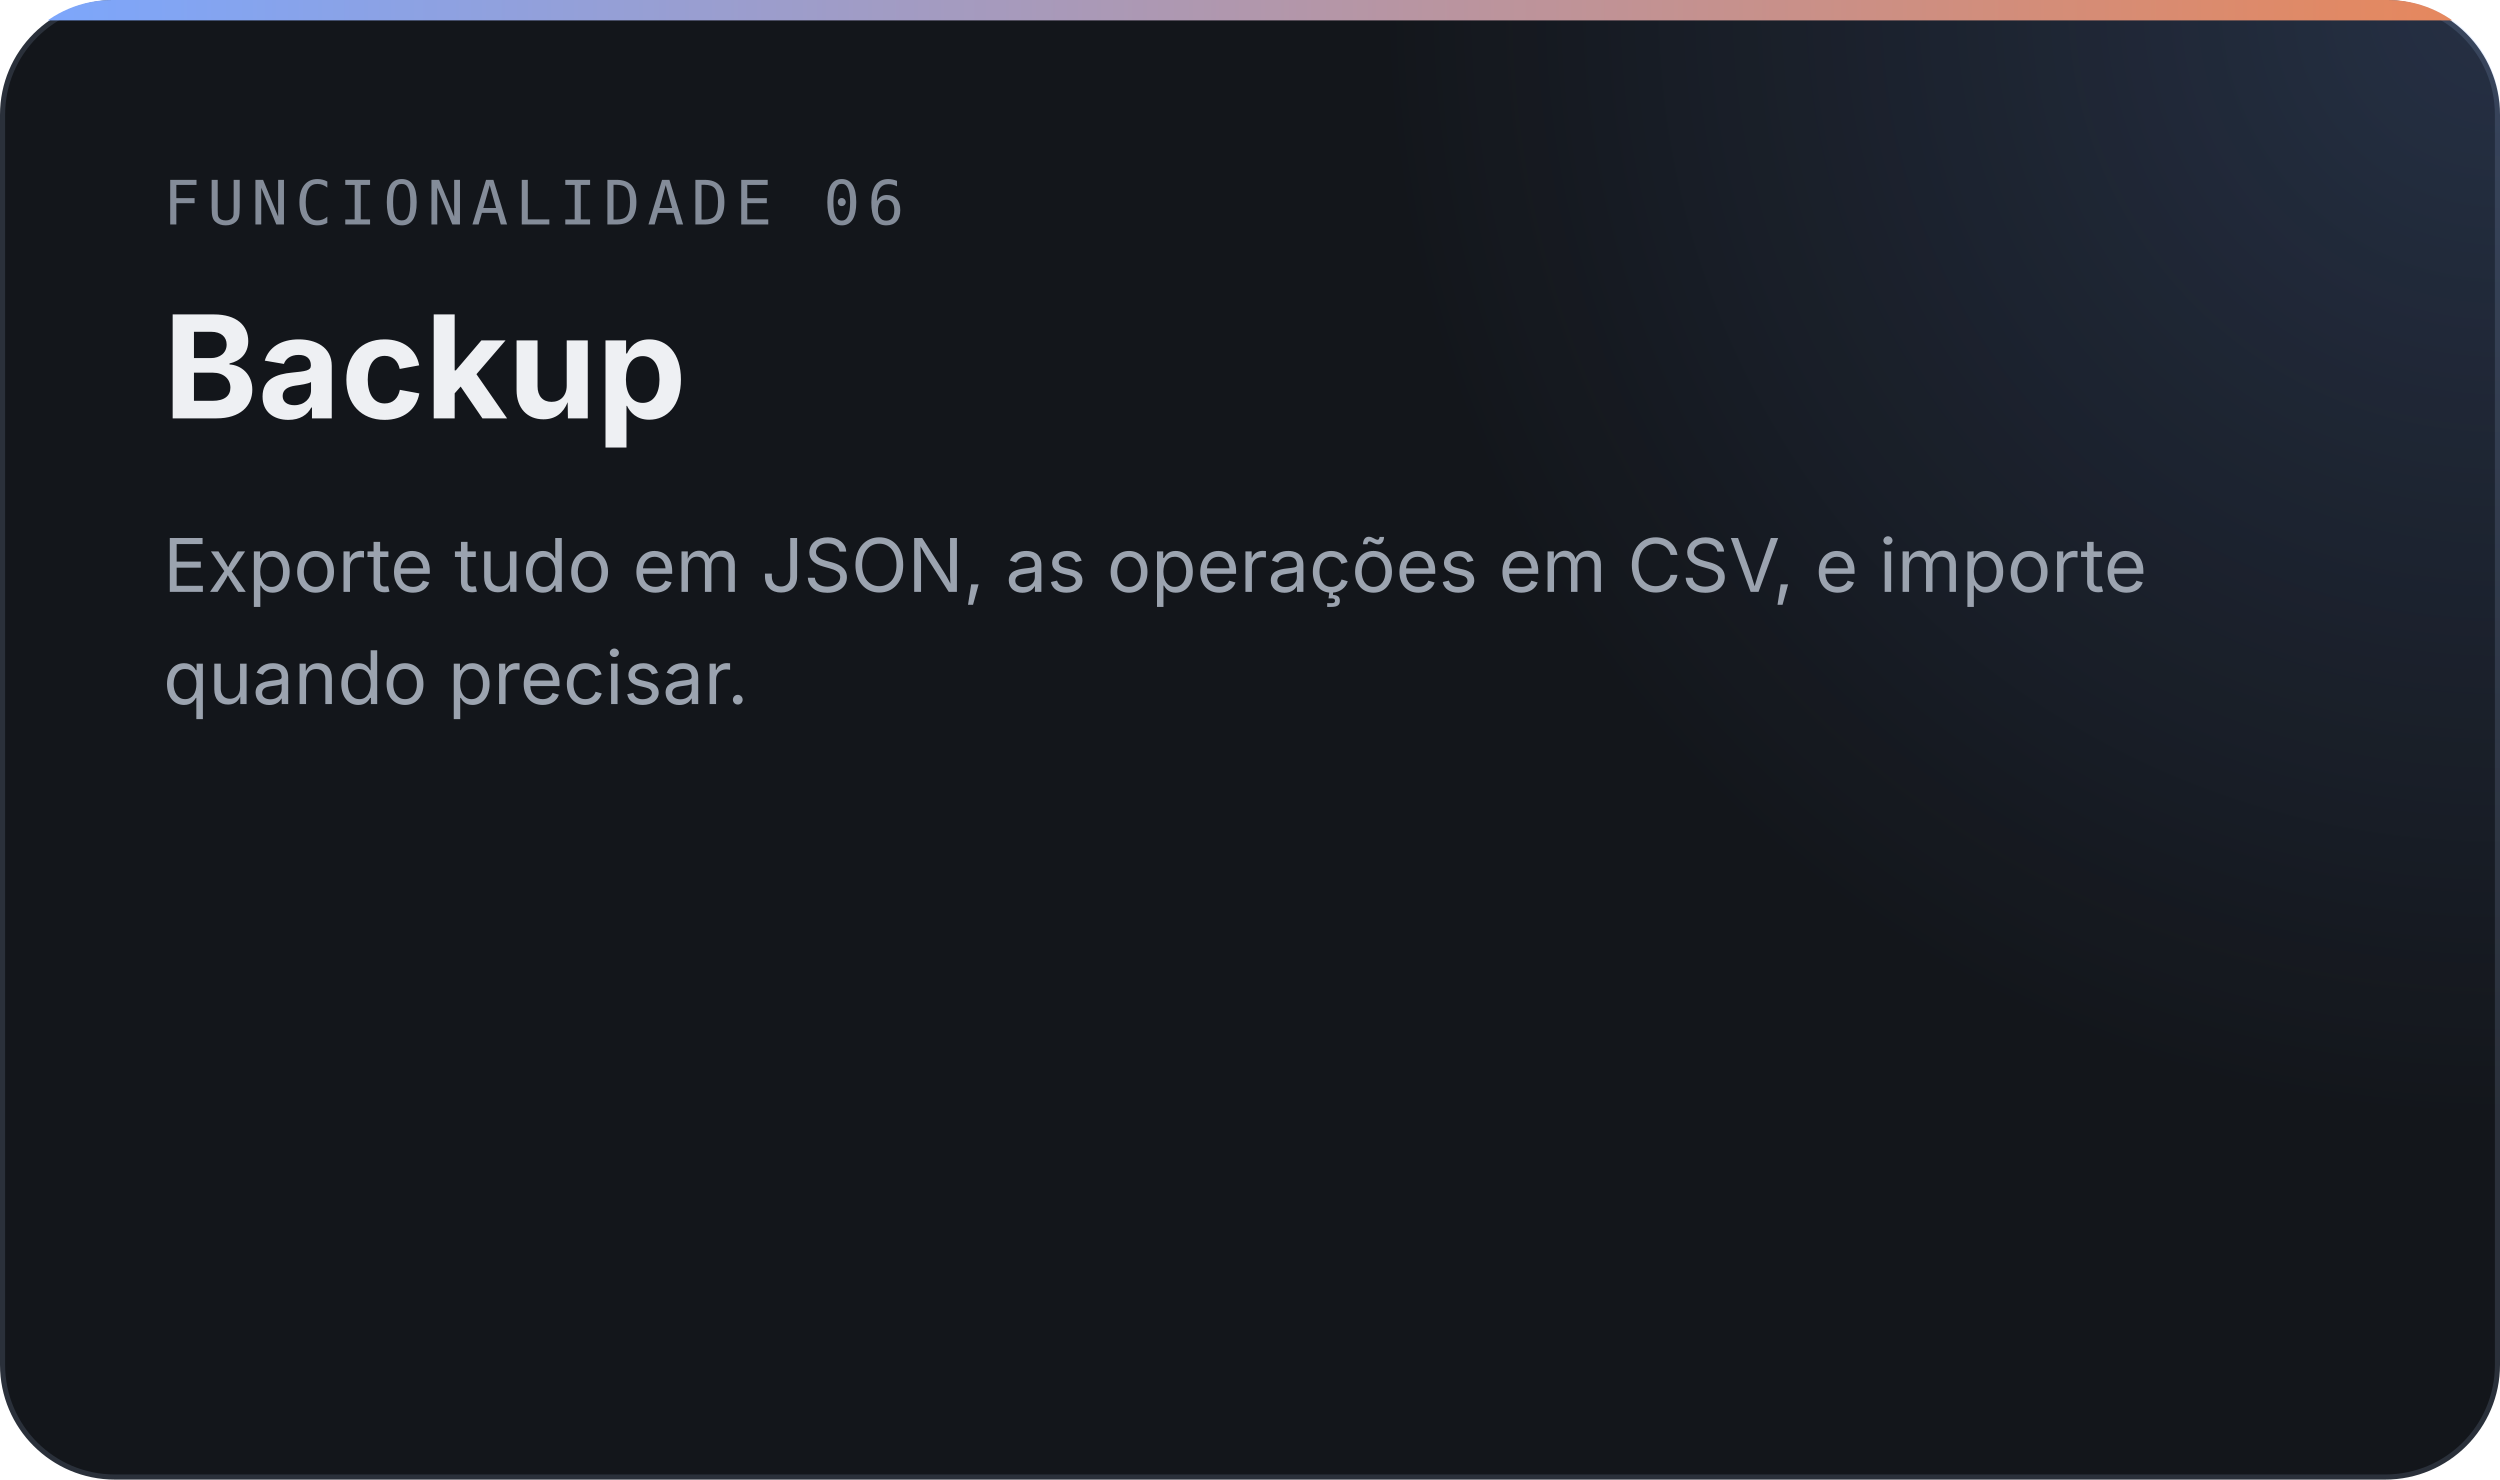
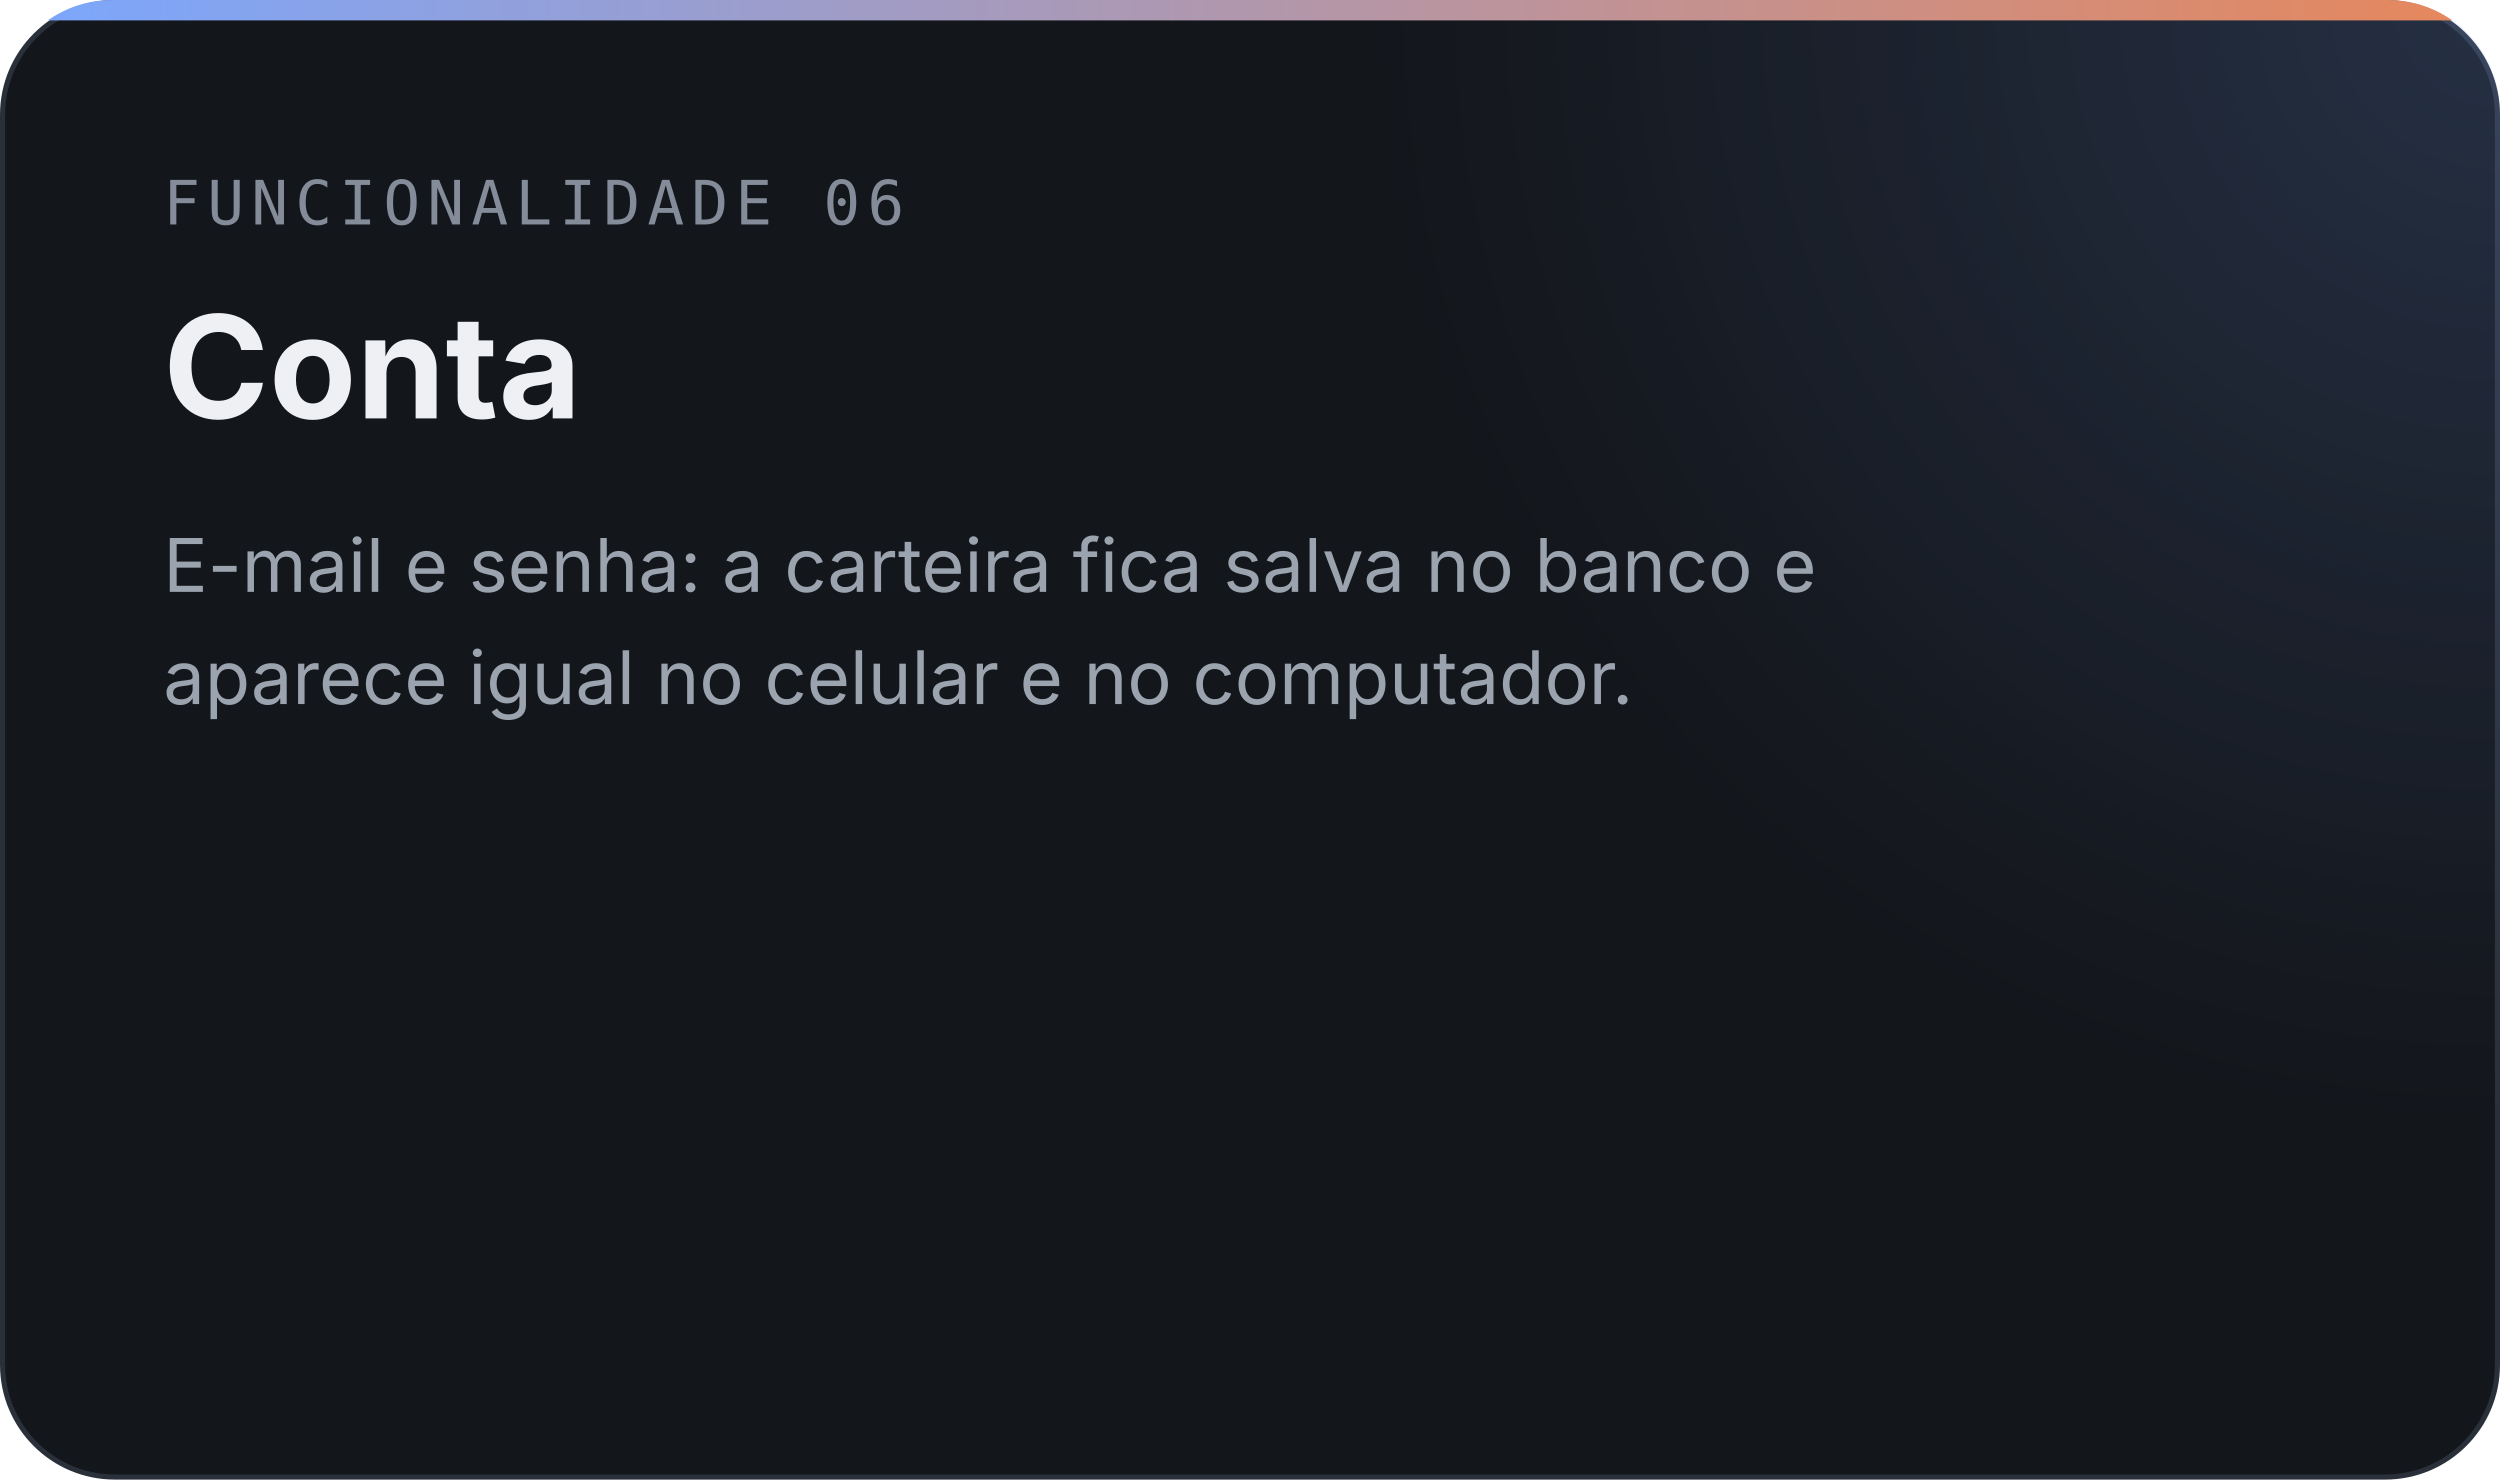
- <svg xmlns="http://www.w3.org/2000/svg" width="490" height="290" viewBox="0 0 490 290" role="img" aria-label="Backup. Exporte tudo em JSON, as operações em CSV, e importe quando precisar.">
+ <svg xmlns="http://www.w3.org/2000/svg" width="490" height="290" viewBox="0 0 490 290" role="img" aria-label="Conta. E-mail e senha: a carteira fica salva no banco e aparece igual no celular e no computador.">
  <defs>
    <linearGradient id="g" x1="0" y1="0" x2="1" y2="0">
      <stop offset="0" stop-color="#7aa7ff" />
      <stop offset="1" stop-color="#e8875a" />
    </linearGradient>
    <radialGradient id="fc" gradientUnits="userSpaceOnUse" cx="490" cy="0" r="220">
      <stop offset="0" stop-color="#7aa7ff" stop-opacity="0.18" />
      <stop offset="1" stop-color="#7aa7ff" stop-opacity="0" />
    </radialGradient>
    <clipPath id="fk">
      <rect width="490" height="290" rx="22" />
    </clipPath>
  </defs>
  <rect x="0.5" y="0.5" width="489" height="289" rx="22" fill="#13161b" stroke="#2a303a" />
  <g clip-path="url(#fk)">
    <rect width="490" height="290" fill="url(#fc)" />
    <rect width="490" height="4" fill="url(#g)" />
  </g>
  <text x="32" y="44" font-family="'Geist Mono',ui-monospace,'SFMono-Regular',Menlo,Consolas,monospace" font-size="12" letter-spacing="1.4" fill="#848c99">FUNCIONALIDADE 06</text>
-   <text x="32" y="82" font-family="Geist,Inter,'Segoe UI',-apple-system,Helvetica,Arial,sans-serif" font-size="28" font-weight="700" fill="#eef0f3">Backup</text>
-   <text x="32" y="116" font-family="Geist,Inter,'Segoe UI',-apple-system,Helvetica,Arial,sans-serif" font-size="14.5" fill="#9ba3af">Exporte tudo em JSON, as operações em CSV, e importe</text>
-   <text x="32" y="138" font-family="Geist,Inter,'Segoe UI',-apple-system,Helvetica,Arial,sans-serif" font-size="14.5" fill="#9ba3af">quando precisar.</text>
+   <text x="32" y="82" font-family="Geist,Inter,'Segoe UI',-apple-system,Helvetica,Arial,sans-serif" font-size="28" font-weight="700" fill="#eef0f3">Conta</text>
+   <text x="32" y="116" font-family="Geist,Inter,'Segoe UI',-apple-system,Helvetica,Arial,sans-serif" font-size="14.5" fill="#9ba3af">E-mail e senha: a carteira fica salva no banco e</text>
+   <text x="32" y="138" font-family="Geist,Inter,'Segoe UI',-apple-system,Helvetica,Arial,sans-serif" font-size="14.5" fill="#9ba3af">aparece igual no celular e no computador.</text>
</svg>
